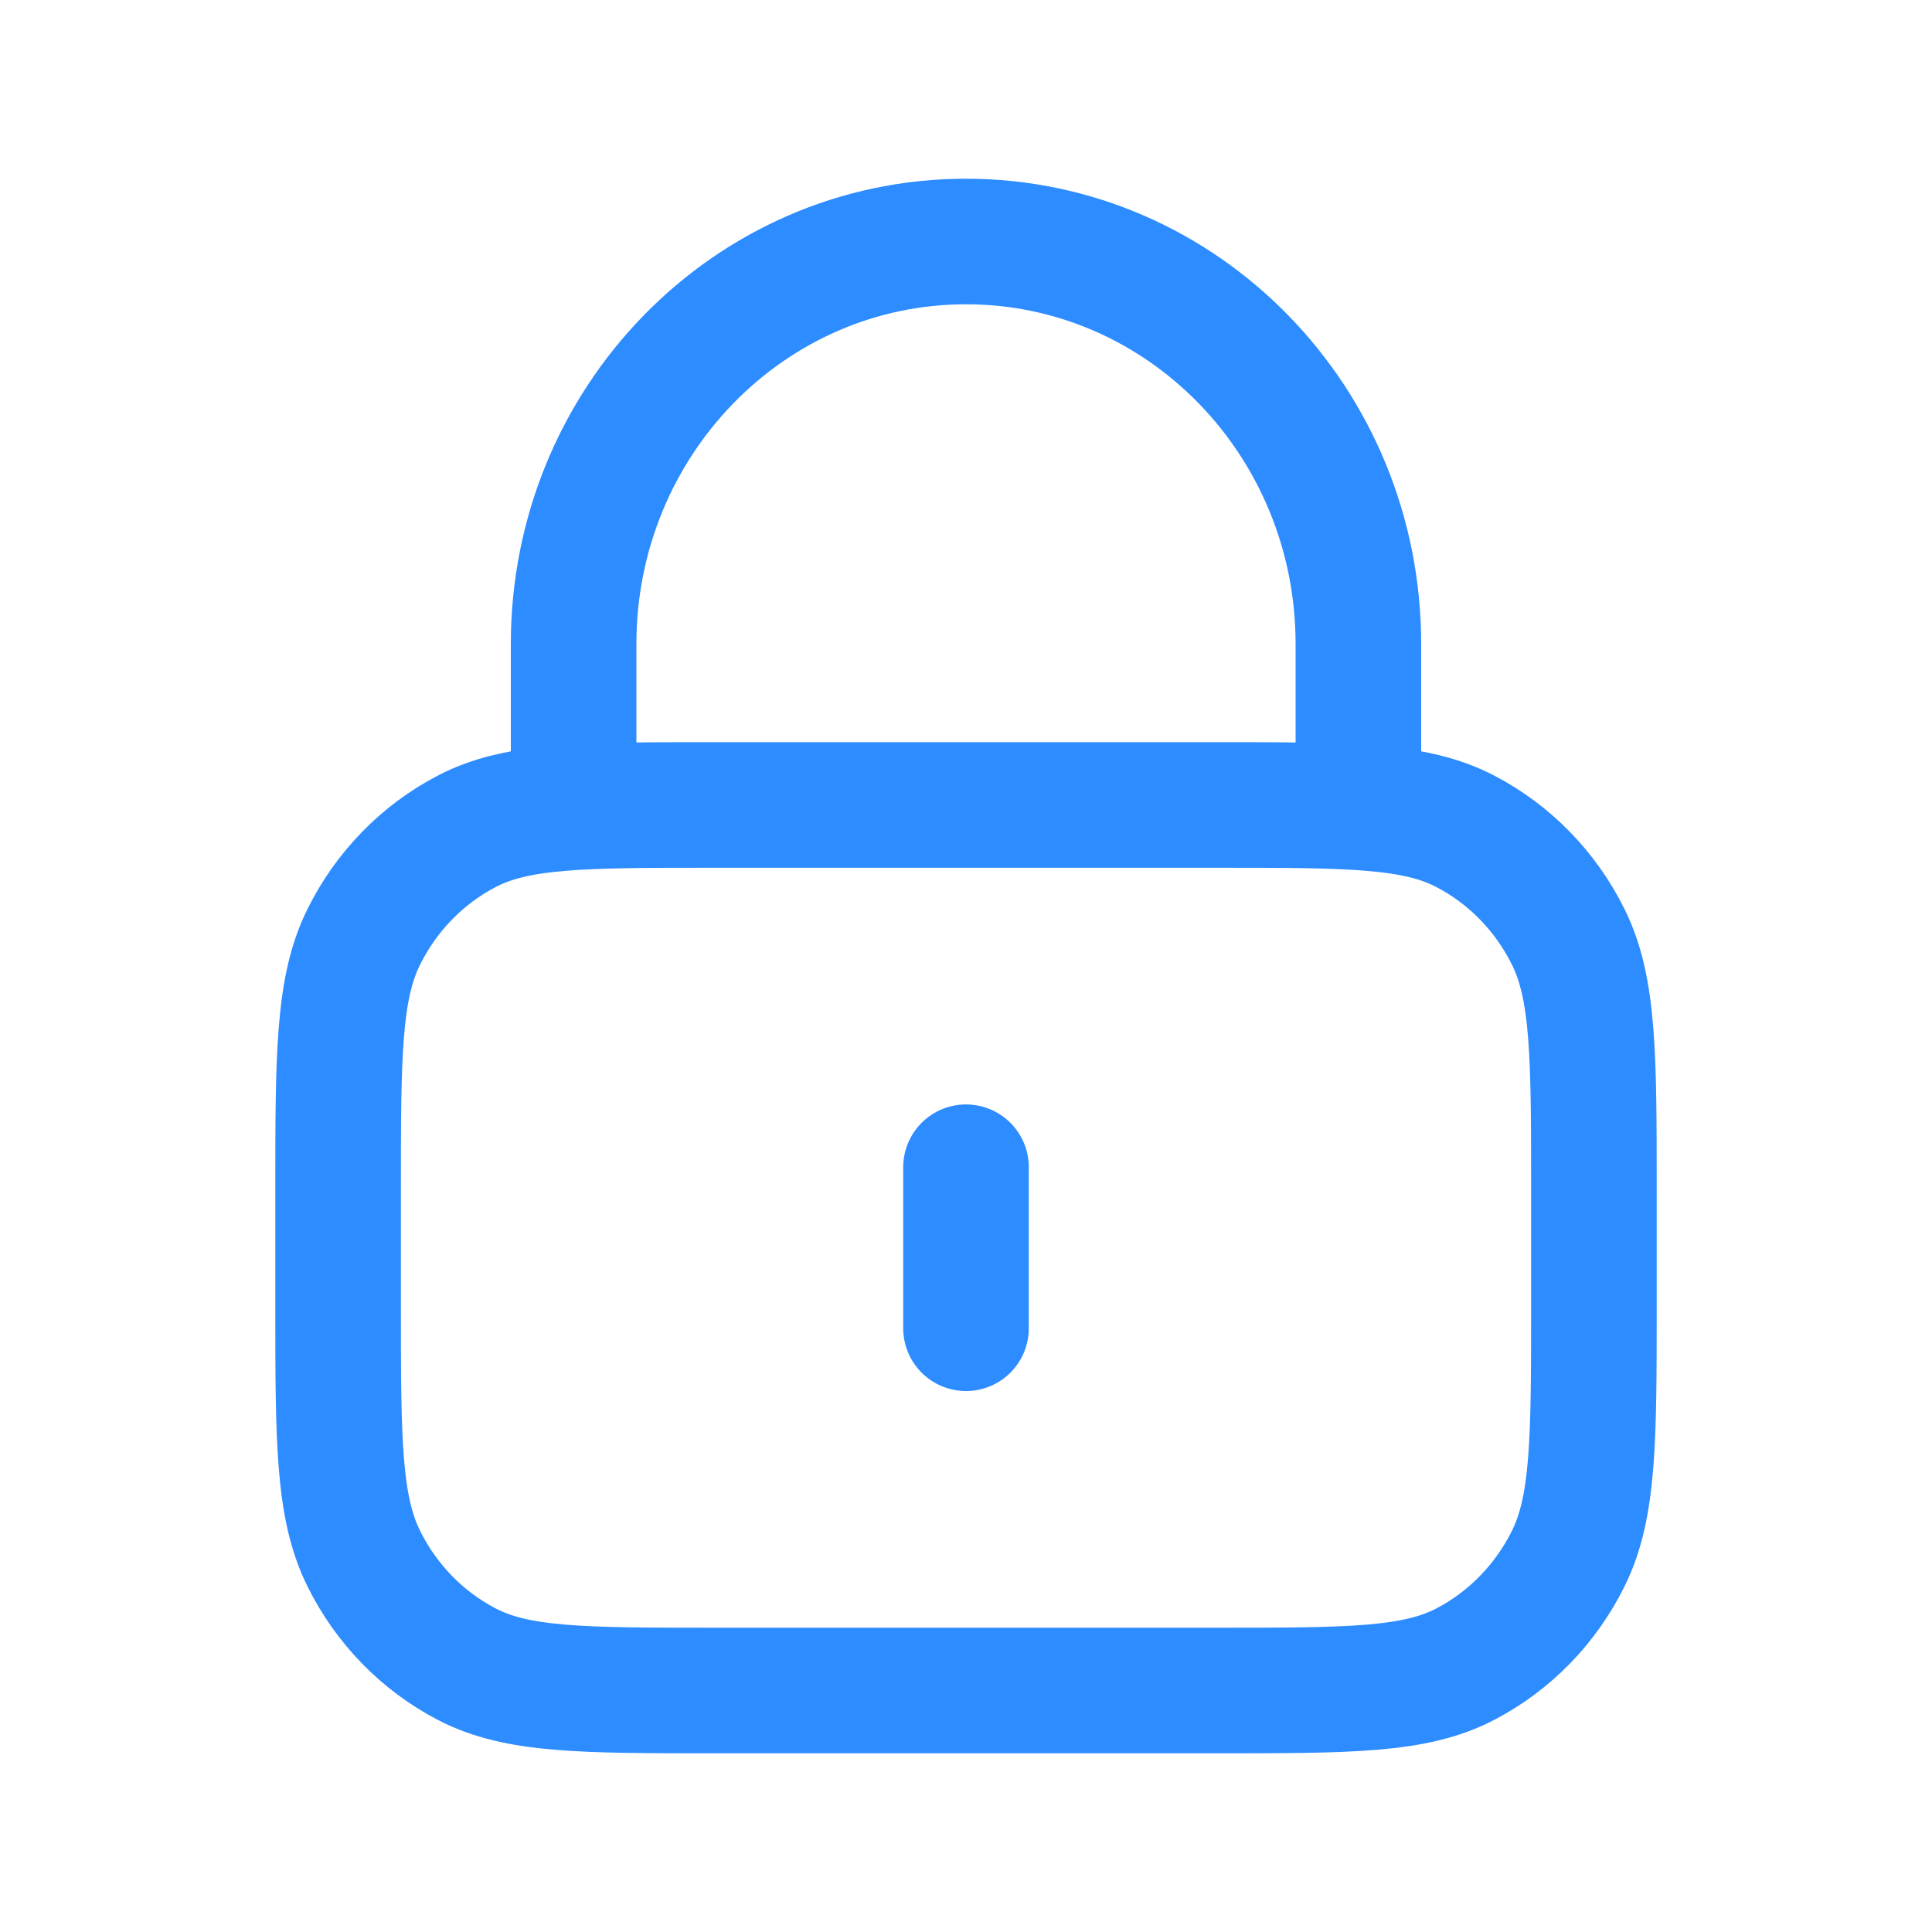
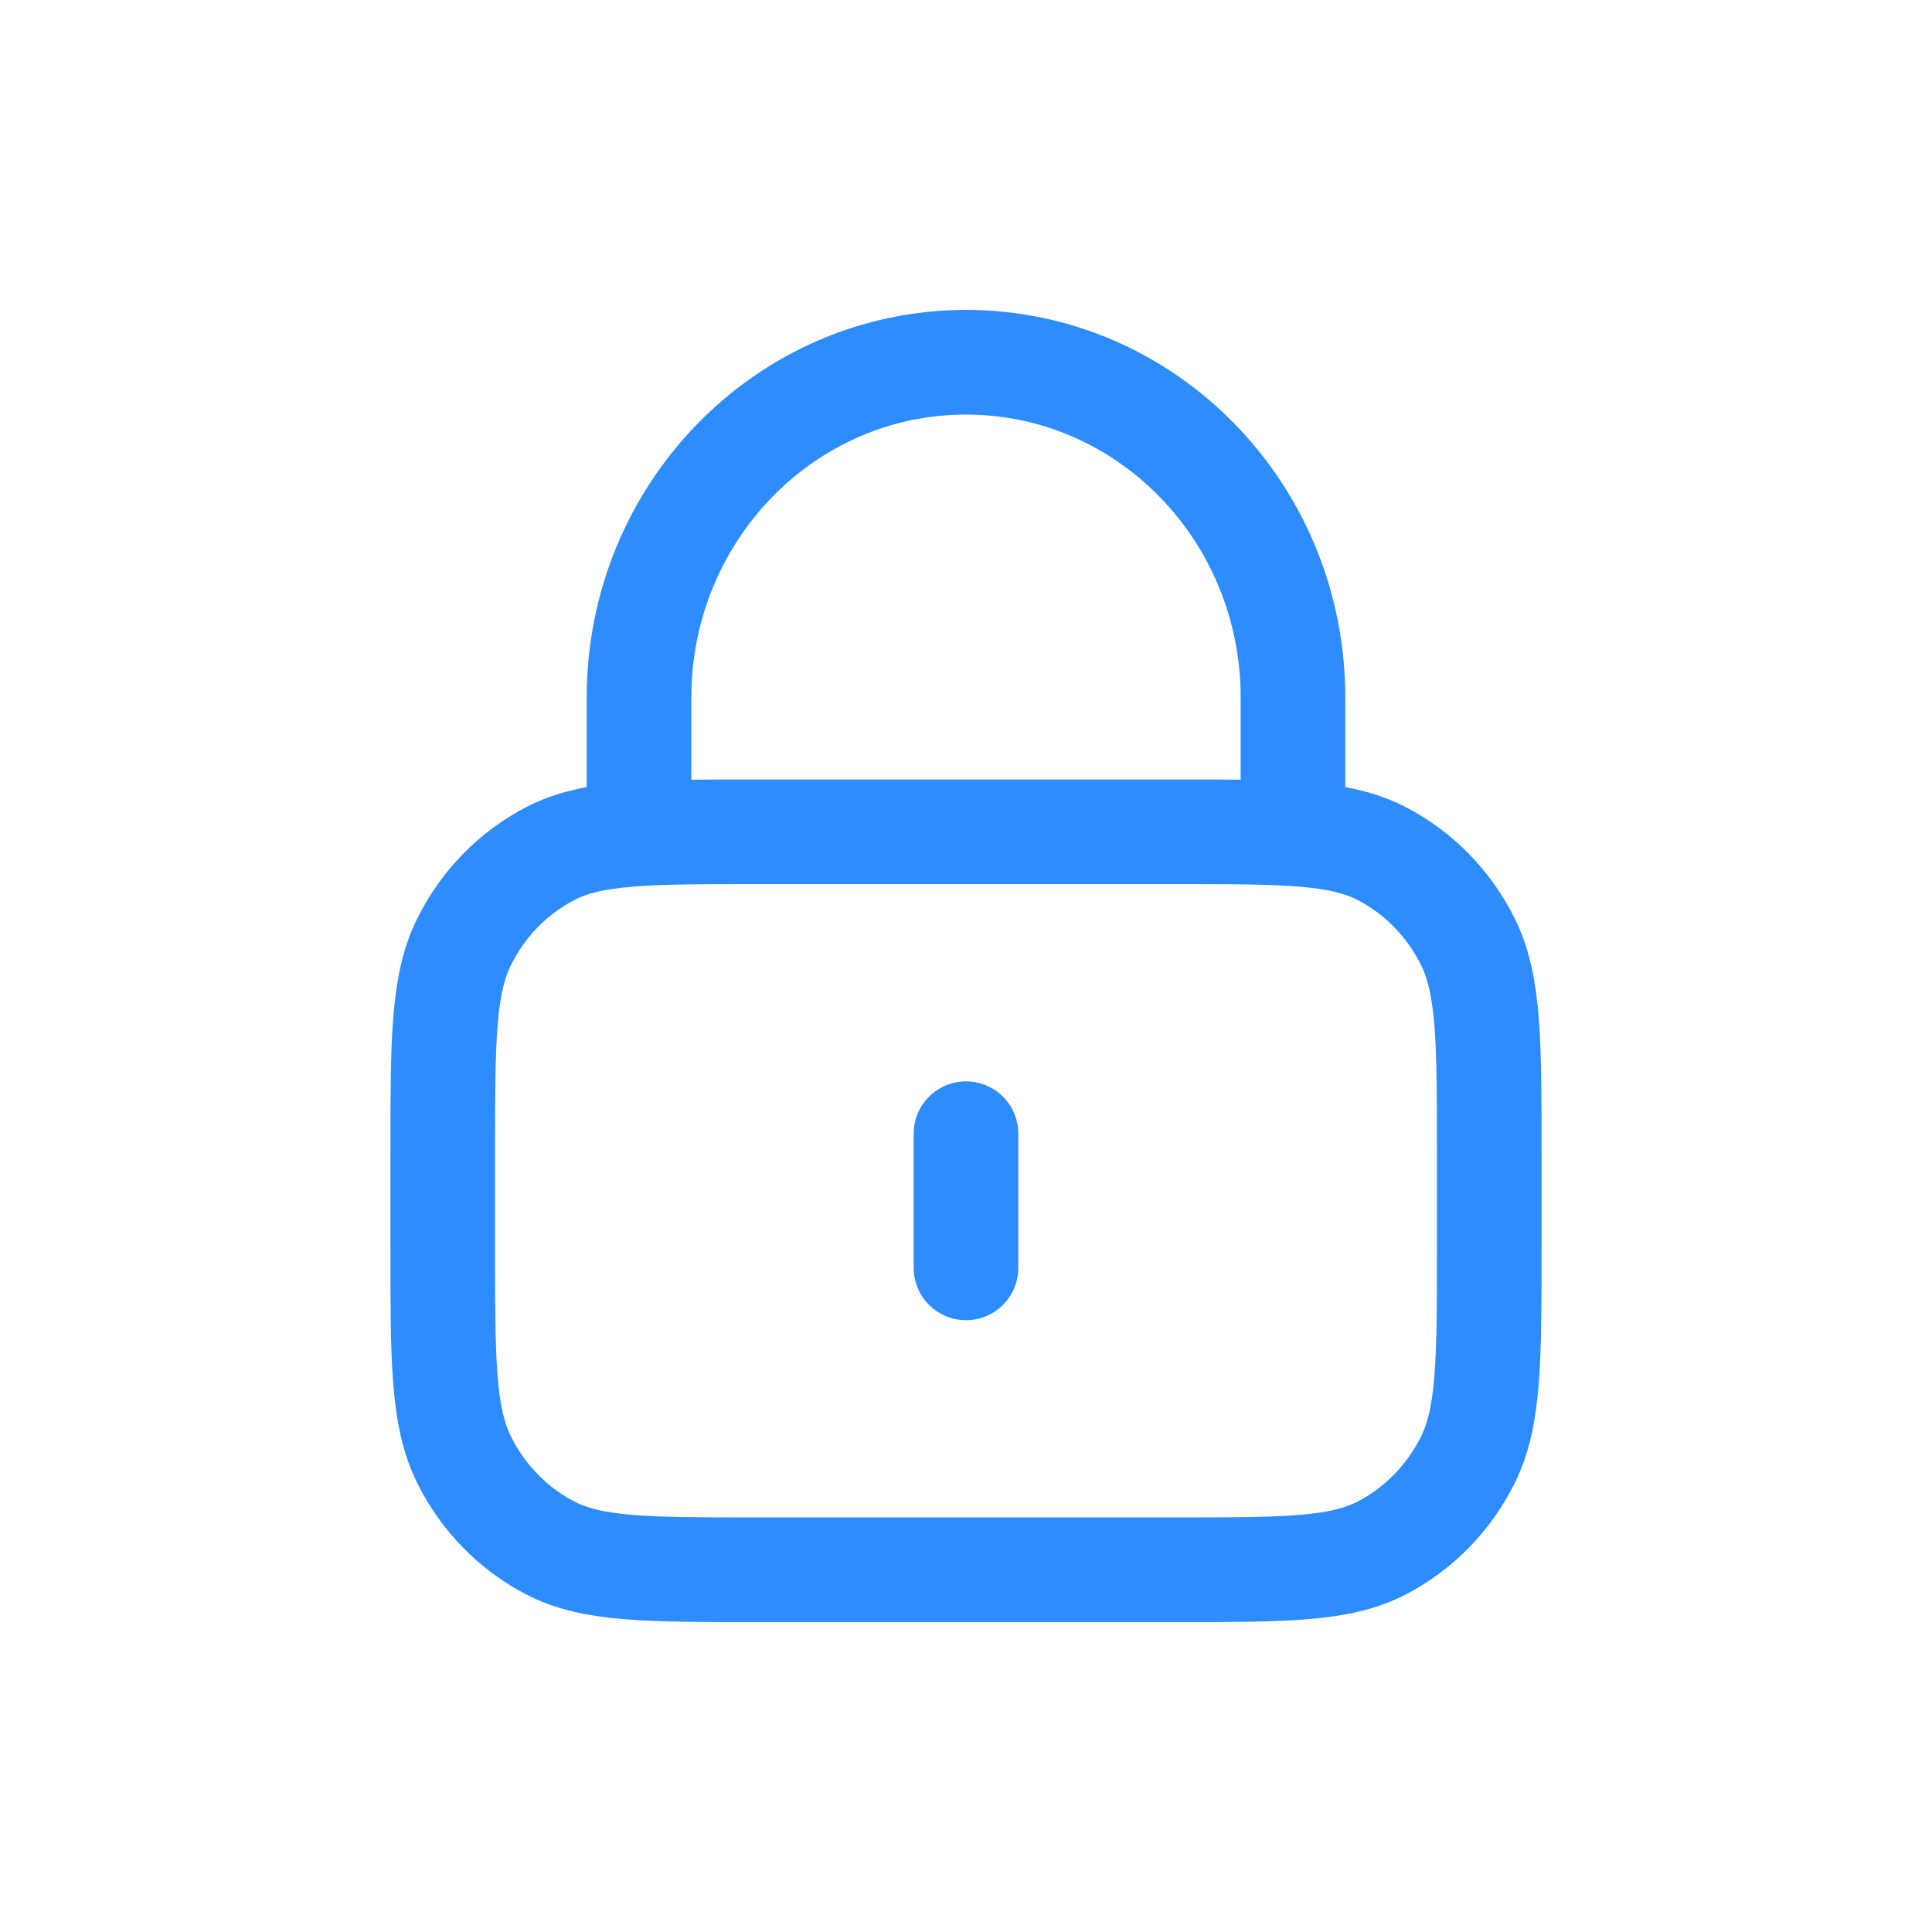
- <svg xmlns="http://www.w3.org/2000/svg" width="20" height="20" viewBox="0 0 20 20" fill="none">
-   <path d="M14.062 8.333V6.667C14.062 4.365 12.244 2.5 10 2.5C7.756 2.5 5.938 4.365 5.938 6.667V8.333M10 12.083V13.75M7.4 17.5H12.6C13.965 17.5 14.648 17.5 15.169 17.227C15.628 16.988 16.001 16.605 16.234 16.135C16.5 15.6 16.5 14.9 16.5 13.5V12.333C16.5 10.933 16.5 10.233 16.234 9.698C16.001 9.228 15.628 8.845 15.169 8.606C14.648 8.333 13.965 8.333 12.6 8.333H7.4C6.035 8.333 5.352 8.333 4.831 8.606C4.372 8.845 3.999 9.228 3.766 9.698C3.5 10.233 3.5 10.933 3.5 12.333V13.5C3.5 14.9 3.5 15.6 3.766 16.135C3.999 16.605 4.372 16.988 4.831 17.227C5.352 17.5 6.035 17.5 7.4 17.5Z" stroke="#2D8CFF" stroke-width="1.3" stroke-linecap="round" stroke-linejoin="round" />
+ <svg xmlns="http://www.w3.org/2000/svg" width="24" height="24" viewBox="0 0 24 24" fill="none">
+   <path d="M16.062 10.333V8.667C16.062 6.365 14.244 4.5 12 4.5C9.756 4.5 7.938 6.365 7.938 8.667V10.333M12 14.083V15.75M9.4 19.5H14.6C15.965 19.5 16.648 19.5 17.169 19.227C17.628 18.988 18.001 18.605 18.234 18.135C18.5 17.6 18.5 16.9 18.5 15.5V14.333C18.5 12.933 18.5 12.233 18.234 11.698C18.001 11.228 17.628 10.845 17.169 10.606C16.648 10.333 15.965 10.333 14.6 10.333H9.4C8.035 10.333 7.352 10.333 6.831 10.606C6.372 10.845 5.999 11.228 5.766 11.698C5.5 12.233 5.5 12.933 5.5 14.333V15.5C5.5 16.9 5.5 17.6 5.766 18.135C5.999 18.605 6.372 18.988 6.831 19.227C7.352 19.5 8.035 19.5 9.4 19.5Z" stroke="#2D8CFF" stroke-width="1.3" stroke-linecap="round" stroke-linejoin="round" />
</svg>
